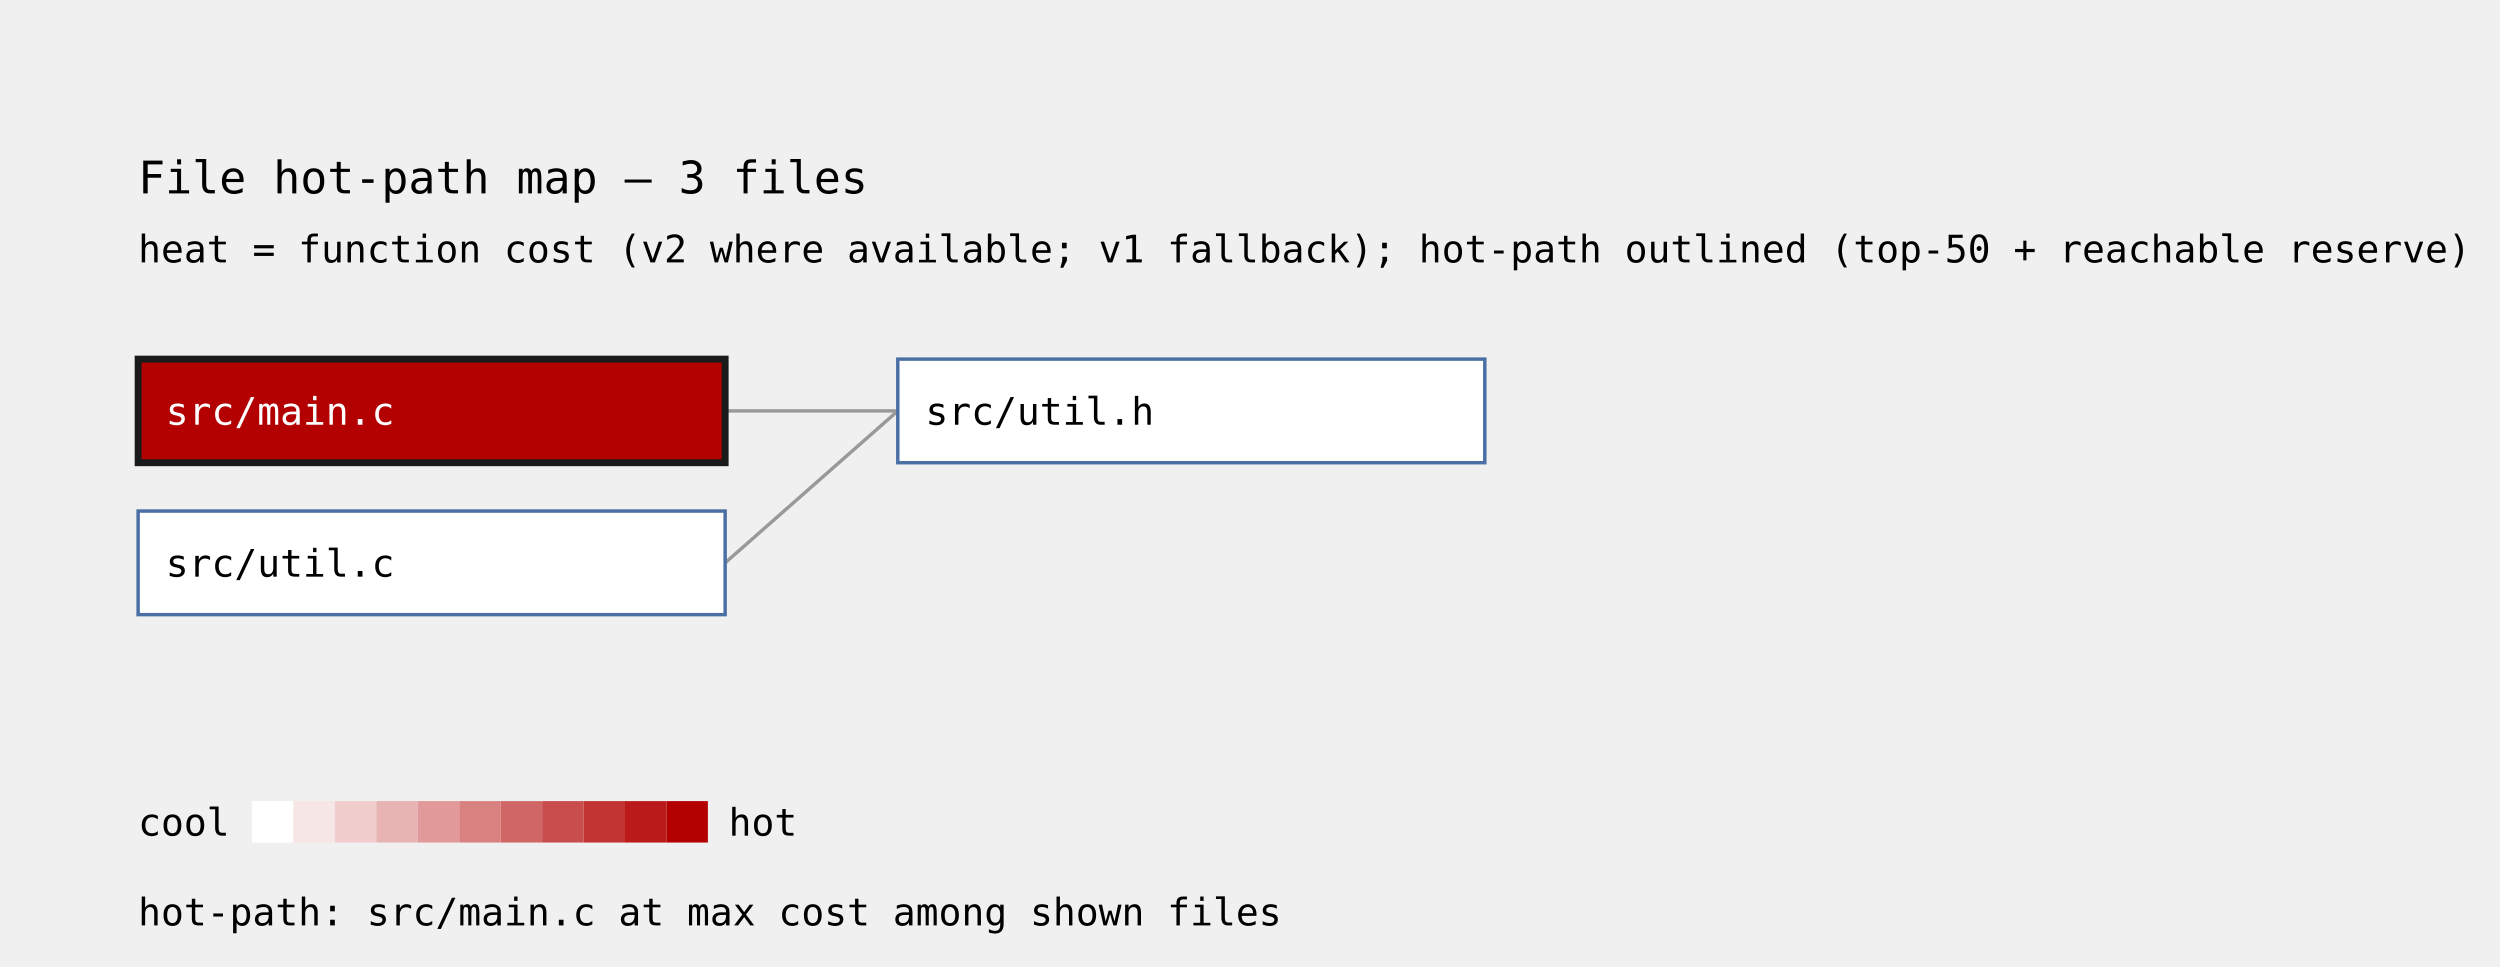
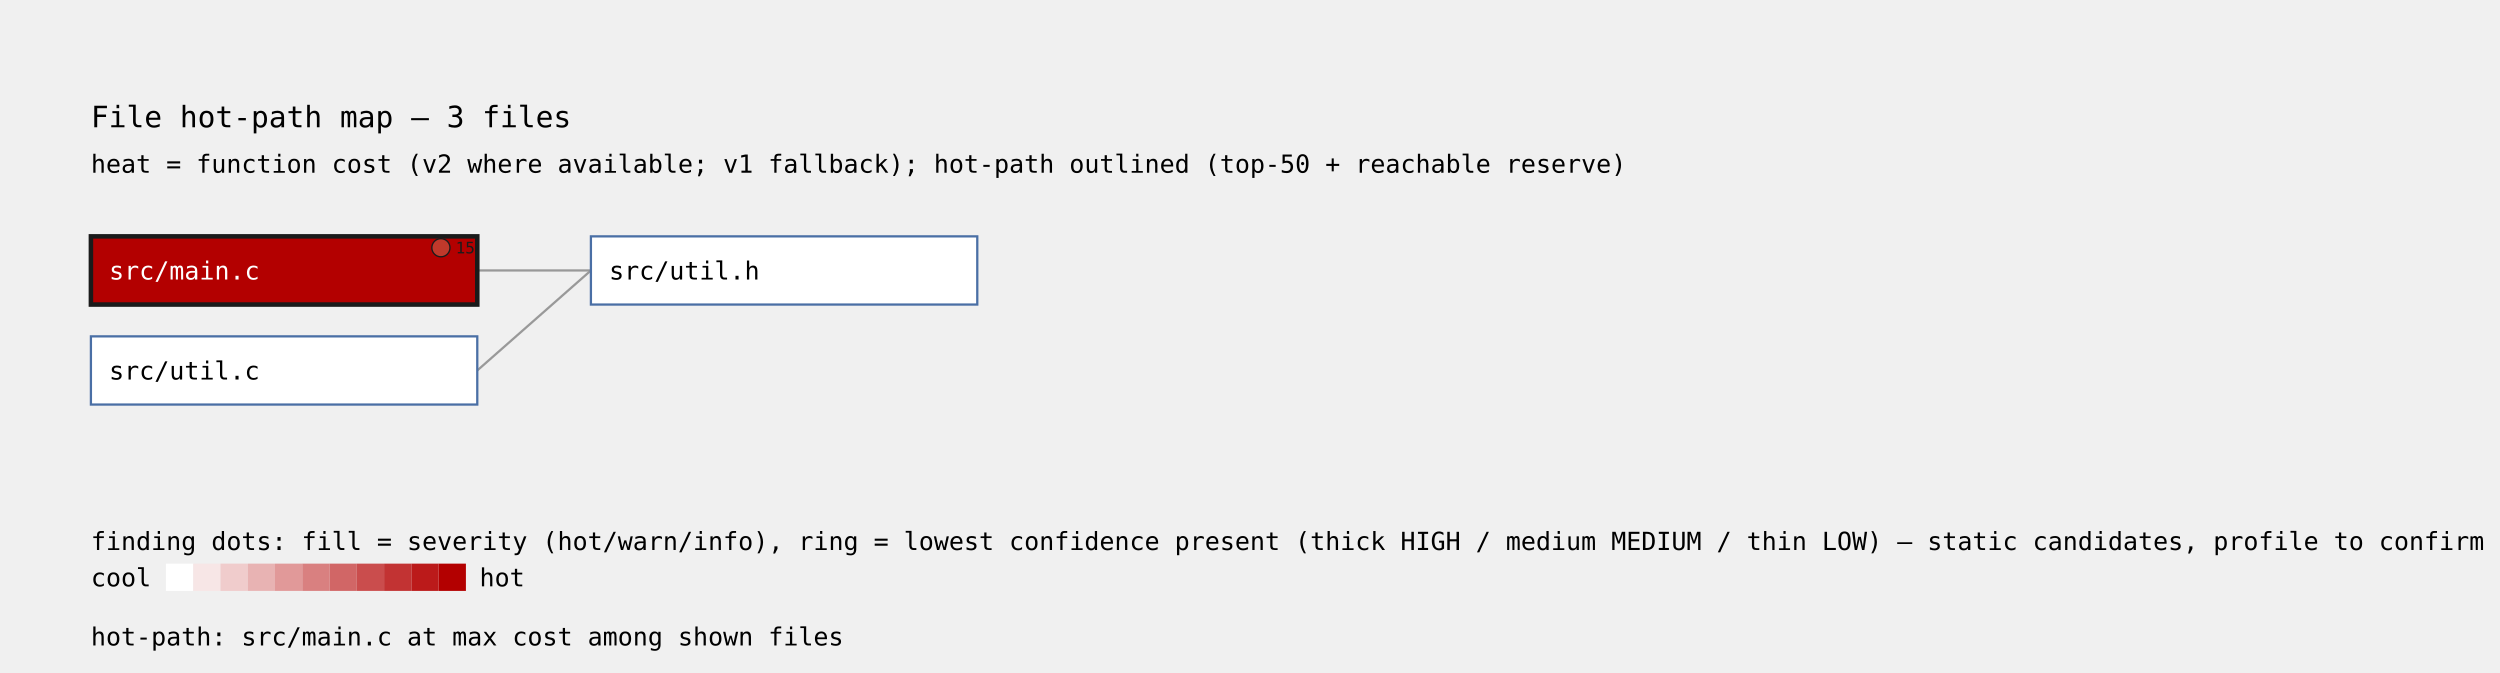
- <svg xmlns="http://www.w3.org/2000/svg" width="724" height="280" viewBox="0 0 724 280">
+ <svg xmlns="http://www.w3.org/2000/svg" width="1100" height="296" viewBox="0 0 1100 296">
  <text x="40" y="56" font-family="monospace" font-size="13">File hot-path map — 3 files</text>
  <text x="40" y="76" font-family="monospace" font-size="11">heat = function cost (v2 where available; v1 fallback); hot-path outlined (top-50 + reachable reserve)</text>
  <g stroke="#999999" stroke-width="1">
    <line x1="210" y1="119" x2="260" y2="119" />
    <line x1="210" y1="163" x2="260" y2="119" />
  </g>
  <g font-family="monospace" font-size="11">
    <rect x="40" y="104" width="170" height="30" fill="#b30000" stroke="#1a1a1a" stroke-width="2" />
    <text x="48" y="123" fill="#ffffff">src/main.c</text>
+     <circle cx="194" cy="109" r="4" fill="#c0392b" stroke="#1b1b1b" stroke-width="0.6" />
+     <text x="200.5" y="111.5" font-family="monospace" font-size="7" fill="#1b1b1b">15</text>
    <rect x="40" y="148" width="170" height="30" fill="#ffffff" stroke="#4a6fa5" stroke-width="1" />
    <text x="48" y="167">src/util.c</text>
    <rect x="260" y="104" width="170" height="30" fill="#ffffff" stroke="#4a6fa5" stroke-width="1" />
    <text x="268" y="123">src/util.h</text>
  </g>
-   <text x="40" y="242" font-family="monospace" font-size="11">cool</text>
-   <rect x="73" y="232" width="12" height="12" fill="#ffffff" />
-   <rect x="85" y="232" width="12" height="12" fill="#f7e6e6" />
-   <rect x="97" y="232" width="12" height="12" fill="#f0cccc" />
-   <rect x="109" y="232" width="12" height="12" fill="#e8b3b3" />
-   <rect x="121" y="232" width="12" height="12" fill="#e19999" />
-   <rect x="133" y="232" width="12" height="12" fill="#d98080" />
-   <rect x="145" y="232" width="12" height="12" fill="#d16666" />
-   <rect x="157" y="232" width="12" height="12" fill="#ca4d4d" />
-   <rect x="169" y="232" width="12" height="12" fill="#c23333" />
-   <rect x="181" y="232" width="12" height="12" fill="#bb1a1a" />
-   <rect x="193" y="232" width="12" height="12" fill="#b30000" />
-   <text x="211" y="242" font-family="monospace" font-size="11">hot</text>
-   <text x="40" y="268" font-family="monospace" font-size="11">hot-path: src/main.c at max cost among shown files</text>
+   <text x="40" y="242" font-family="monospace" font-size="11">finding dots: fill = severity (hot/warn/info), ring = lowest confidence present (thick HIGH / medium MEDIUM / thin LOW) — static candidates, profile to confirm</text>
+   <text x="40" y="258" font-family="monospace" font-size="11">cool</text>
+   <rect x="73" y="248" width="12" height="12" fill="#ffffff" />
+   <rect x="85" y="248" width="12" height="12" fill="#f7e6e6" />
+   <rect x="97" y="248" width="12" height="12" fill="#f0cccc" />
+   <rect x="109" y="248" width="12" height="12" fill="#e8b3b3" />
+   <rect x="121" y="248" width="12" height="12" fill="#e19999" />
+   <rect x="133" y="248" width="12" height="12" fill="#d98080" />
+   <rect x="145" y="248" width="12" height="12" fill="#d16666" />
+   <rect x="157" y="248" width="12" height="12" fill="#ca4d4d" />
+   <rect x="169" y="248" width="12" height="12" fill="#c23333" />
+   <rect x="181" y="248" width="12" height="12" fill="#bb1a1a" />
+   <rect x="193" y="248" width="12" height="12" fill="#b30000" />
+   <text x="211" y="258" font-family="monospace" font-size="11">hot</text>
+   <text x="40" y="284" font-family="monospace" font-size="11">hot-path: src/main.c at max cost among shown files</text>
</svg>
